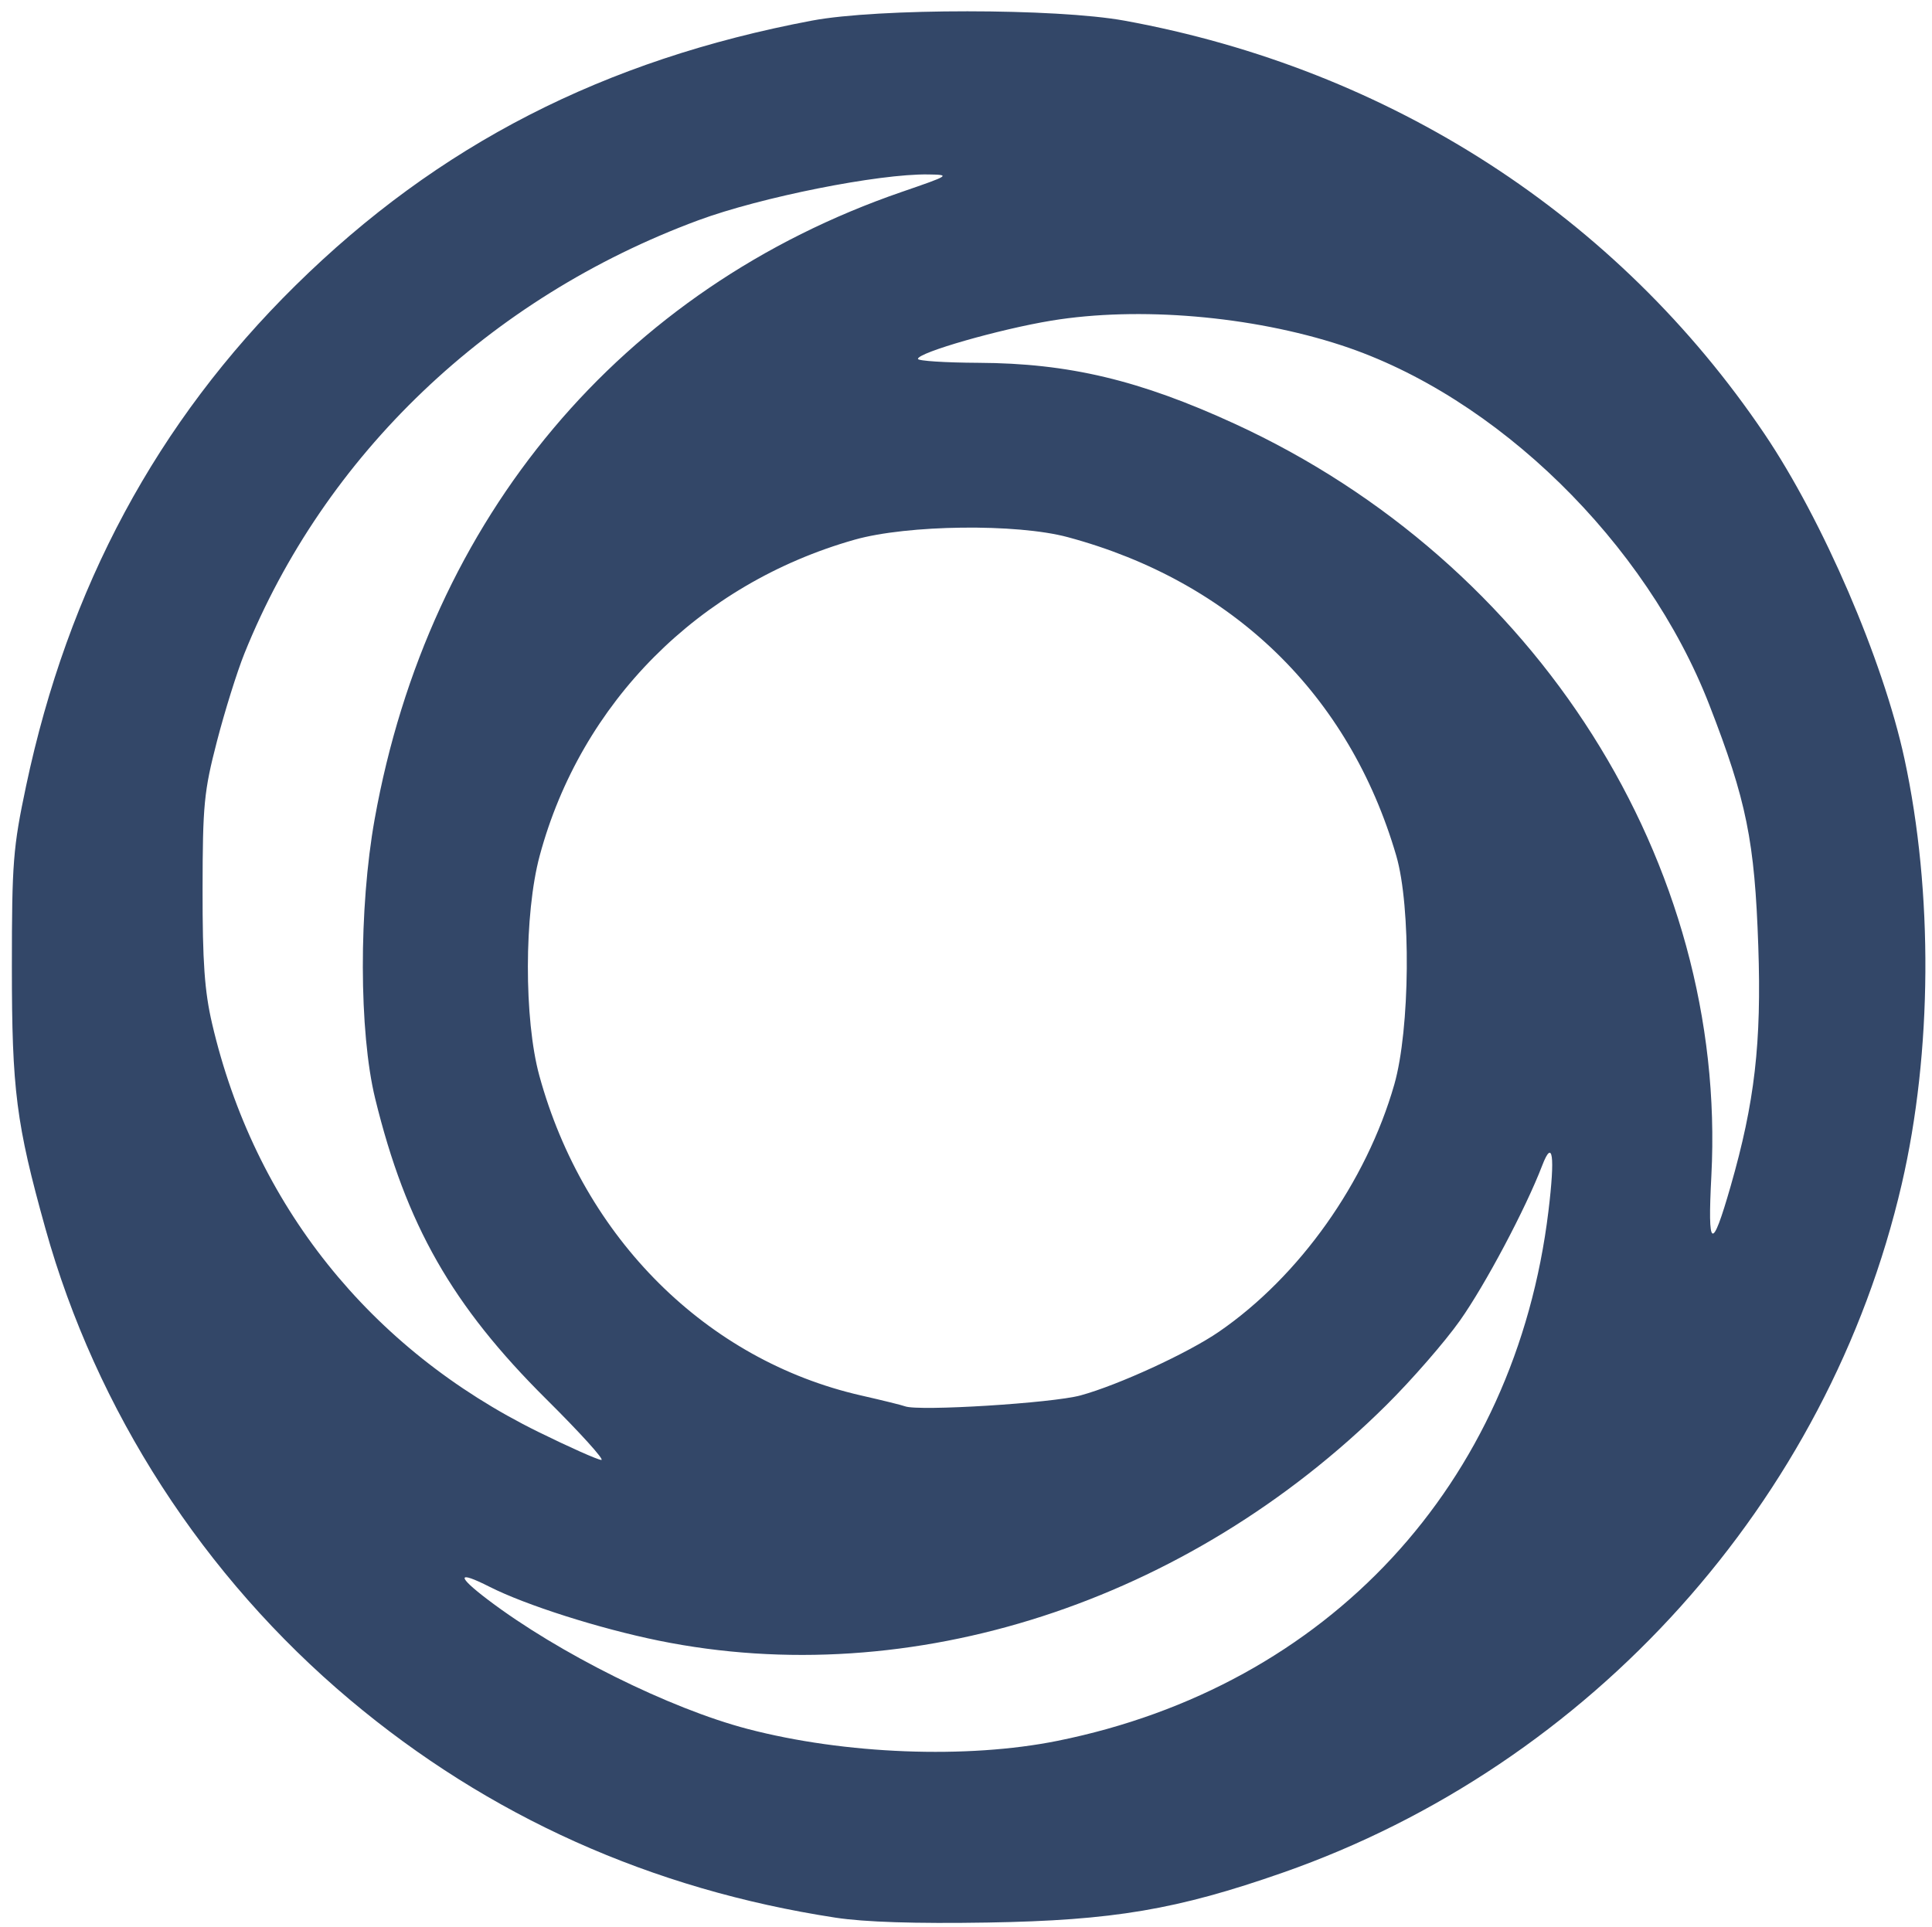
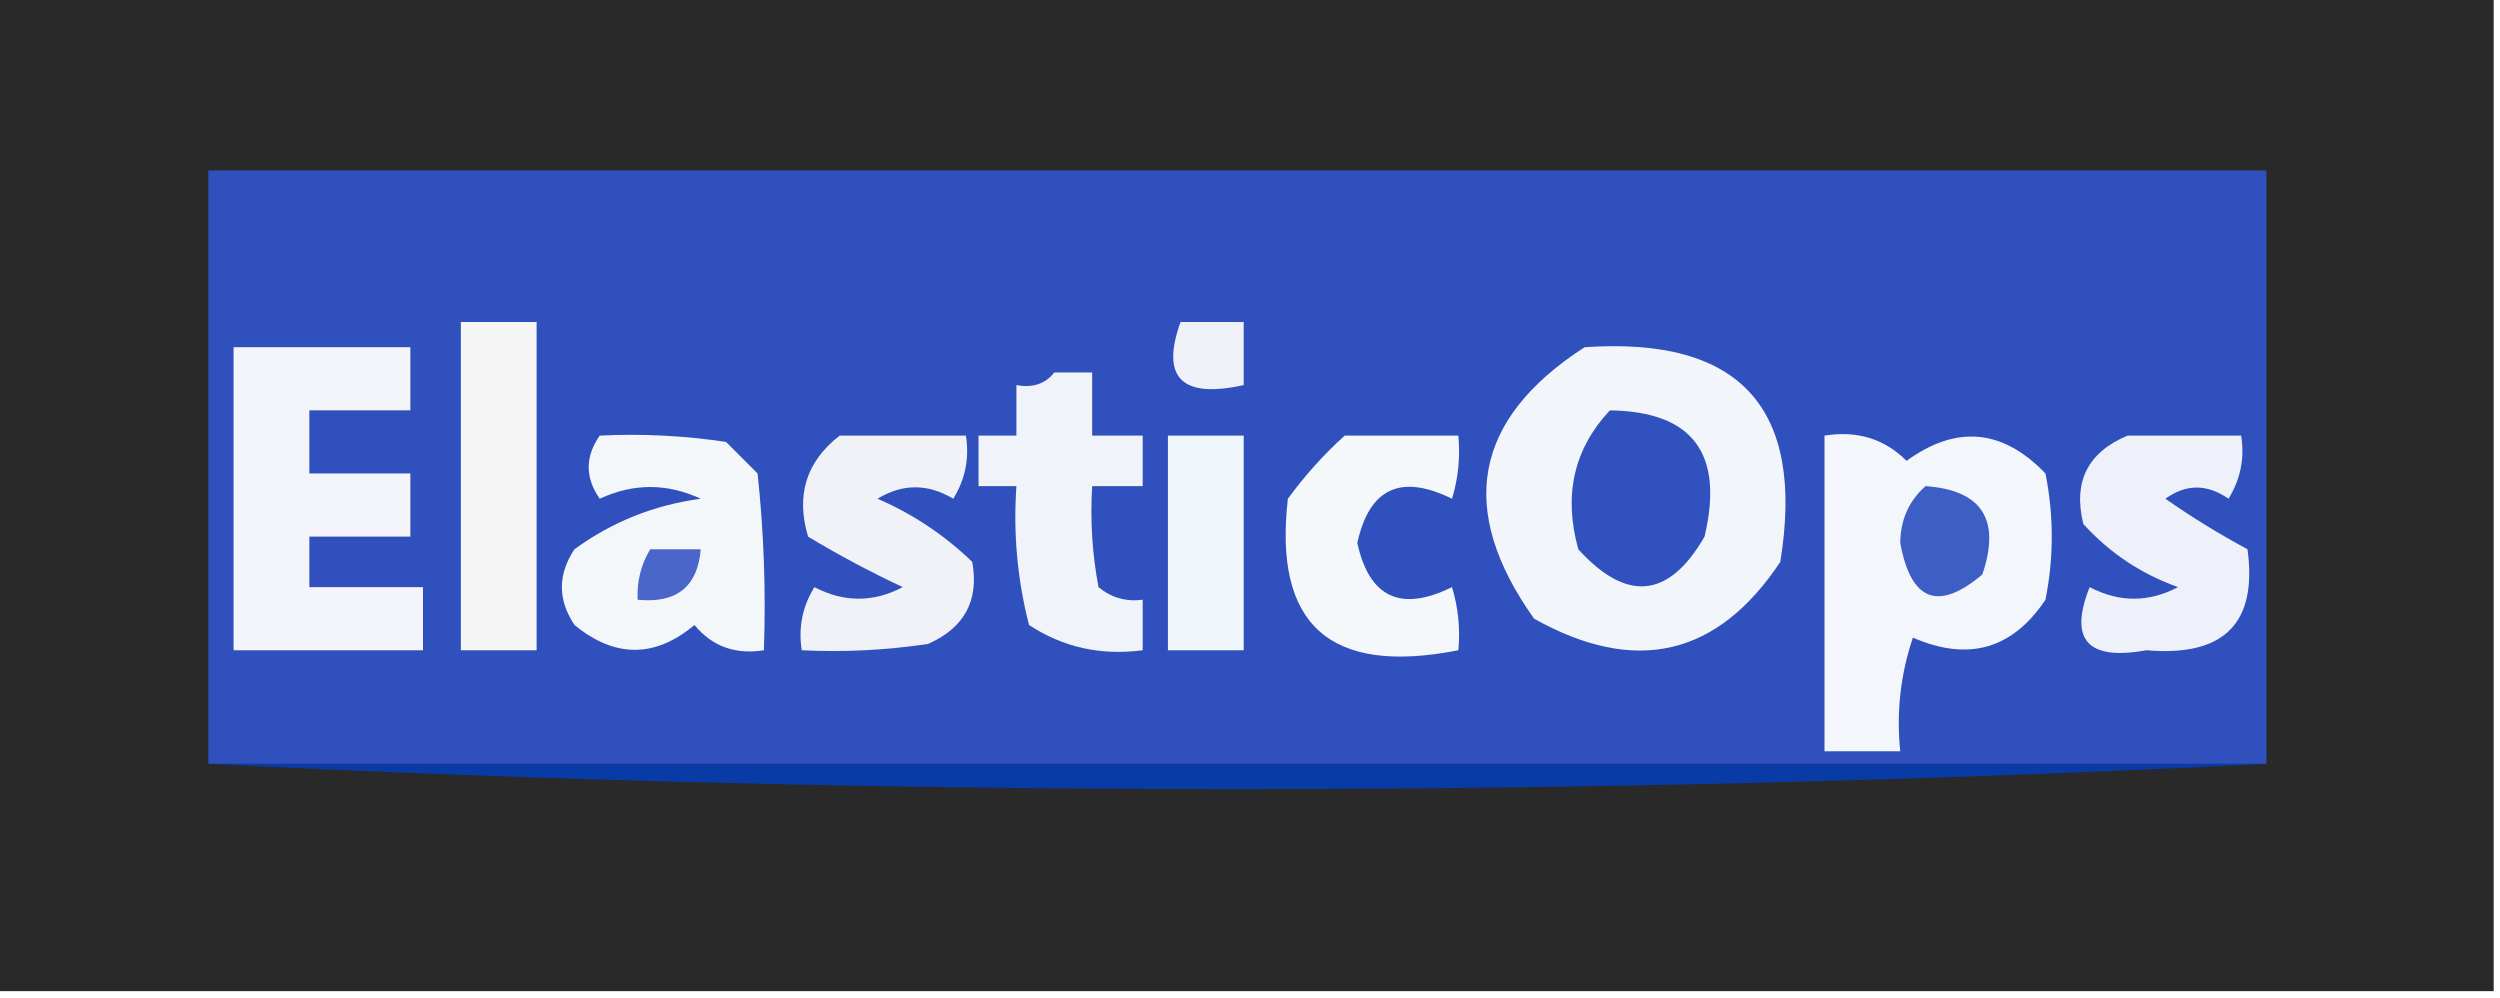
- <svg xmlns="http://www.w3.org/2000/svg" version="1.1" id="svg1" width="374" height="373" viewBox="0 0 374 373">
-   <g id="g1">
-     <path style="fill:#334768;fill-opacity:1" d="M 161.694,371.288 C 126.084,365.822 94.612,351.694 67.753,329.119 39.405,305.292 18.615,273.112 8.785,237.845 3.125,217.538 2.298,211.082 2.299,187.194 c 10e-4,-20.167 0.23,-23.083 2.747,-35 C 13.174,113.721 30.404,81.693 57.173,55.3 84.823,28.038 116.874,11.595 157.194,3.988 c 12.753,-2.406 47.29,-2.398 60.5,0.015 51.383,9.385 95.409,37.82 123.877,80.009 11.306,16.755 22.959,43.798 27.086,62.861 5.597,25.851 5.402,56.861 -0.519,82.407 -14.226,61.38 -60.084,112.403 -119.8,133.294 -20.477,7.164 -32.856,9.258 -57.145,9.666 -13.978,0.235 -23.842,-0.083 -29.5,-0.952 z m 43,-34.225 c 52.375,-10.56 88.638,-49.677 95.052,-102.532 1.309,-10.784 0.839,-14.205 -1.214,-8.843 -3.183,8.313 -11.016,23.077 -15.918,30.005 -2.919,4.125 -9.317,11.477 -14.218,16.338 -38.6,38.282 -92.01,55.582 -140.866,45.628 -11.523,-2.348 -25.757,-6.879 -32.766,-10.43 -6.325,-3.205 -6.442,-2.141 -0.278,2.535 13.631,10.339 35.155,21.045 50.241,24.991 18.823,4.923 42.482,5.833 59.966,2.308 z m -98.901,-66.119 c -18.29,-18.162 -27.191,-33.795 -33.168,-58.25 -3.144,-12.864 -3.188,-36.859 -0.1,-54.081 10.483,-58.46 47.718,-102.764 102.09,-121.472 9.293,-3.197 9.444,-3.298 5.079,-3.366 -9.598,-0.149 -32.416,4.4 -44.5,8.871 -40.522,14.995 -72.4,45.428 -87.889,83.907 -1.408,3.498 -3.8,11.148 -5.314,17 -2.504,9.672 -2.756,12.278 -2.776,28.64 -0.017,14.09 0.384,19.738 1.843,26 8.148,34.977 30.52,62.984 63.136,79.043 6.05,2.979 11.547,5.425 12.216,5.436 0.669,0.011 -4.109,-5.267 -10.617,-11.73 z m 103.401,-0.773 c 7.334,-2.01 20.784,-8.201 26.779,-12.325 15.591,-10.727 28.524,-28.966 33.936,-47.86 3.055,-10.665 3.262,-34.43 0.386,-44.291 -9.098,-31.201 -31.671,-53.097 -63.601,-61.694 -9.878,-2.66 -31.021,-2.406 -41.259,0.495 -30.091,8.526 -52.976,31.5 -60.964,61.2 -3.017,11.216 -3.049,31.68 -0.068,42.565 8.618,31.466 32.415,55.124 62.291,61.927 4.125,0.939 7.95,1.883 8.5,2.097 2.569,1.001 28.524,-0.612 34,-2.113 z m 125.82,-40.477 c 4.673,-16.256 5.999,-27.762 5.359,-46.49 -0.697,-20.397 -2.279,-28.189 -9.49,-46.752 -12.215,-31.443 -41.174,-59.751 -71.189,-69.586 -17.4,-5.702 -39.254,-7.564 -56.156,-4.786 -10.046,1.651 -25.845,6.18 -25.843,7.408 7.6e-4,0.389 5.288,0.73 11.75,0.76 17.447,0.079 31.176,3.348 49.568,11.802 58.475,26.879 95.422,85.186 92.275,145.623 -0.745,14.309 0.068,14.75 3.726,2.022 z" id="path1" />
+ <svg xmlns="http://www.w3.org/2000/svg" version="1.1" width="198px" height="79px" style="shape-rendering:geometricPrecision; text-rendering:geometricPrecision; image-rendering:optimizeQuality; fill-rule:evenodd; clip-rule:evenodd">
+   <g>
+     <path style="opacity:1" fill="#282928" d="M -0.5,-0.5 C 65.5,-0.5 131.5,-0.5 197.5,-0.5C 197.5,25.833 197.5,52.167 197.5,78.5C 131.5,78.5 65.5,78.5 -0.5,78.5C -0.5,52.167 -0.5,25.833 -0.5,-0.5 Z" />
+   </g>
+   <g>
+     <path style="opacity:1" fill="#3051bd" d="M 179.5,60.5 C 125.167,60.5 70.833,60.5 16.5,60.5C 16.5,44.833 16.5,29.167 16.5,13.5C 70.833,13.5 125.167,13.5 179.5,13.5C 179.5,29.167 179.5,44.833 179.5,60.5 Z" />
+   </g>
+   <g>
+     <path style="opacity:1" fill="#f5f5f5" d="M 36.5,25.5 C 38.5,25.5 40.5,25.5 42.5,25.5C 42.5,34.167 42.5,42.833 42.5,51.5C 40.5,51.5 38.5,51.5 36.5,51.5C 36.5,42.833 36.5,34.167 36.5,25.5 Z" />
+   </g>
+   <g>
+     <path style="opacity:1" fill="#eff2f9" d="M 93.5,25.5 C 95.167,25.5 96.833,25.5 98.5,25.5C 98.5,27.167 98.5,28.833 98.5,30.5C 93.58,31.585 91.913,29.918 93.5,25.5 Z" />
+   </g>
+   <g>
+     <path style="opacity:1" fill="#f3f5fa" d="M 18.5,27.5 C 23.167,27.5 27.833,27.5 32.5,27.5C 32.5,29.167 32.5,30.833 32.5,32.5C 29.833,32.5 27.167,32.5 24.5,32.5C 24.5,34.167 24.5,35.833 24.5,37.5C 27.167,37.5 29.833,37.5 32.5,37.5C 32.5,39.167 32.5,40.833 32.5,42.5C 29.833,42.5 27.167,42.5 24.5,42.5C 24.5,43.833 24.5,45.167 24.5,46.5C 27.5,46.5 30.5,46.5 33.5,46.5C 33.5,48.167 33.5,49.833 33.5,51.5C 28.5,51.5 23.5,51.5 18.5,51.5C 18.5,43.5 18.5,35.5 18.5,27.5 Z" />
+   </g>
+   <g>
+     <path style="opacity:1" fill="#f2f5fa" d="M 125.5,27.5 C 137.815,26.649 142.982,32.315 141,44.5C 136.021,51.99 129.521,53.49 121.5,49C 115.356,40.358 116.689,33.192 125.5,27.5 Z" />
+   </g>
+   <g>
+     <path style="opacity:1" fill="#f0f4fa" d="M 83.5,29.5 C 84.5,29.5 85.5,29.5 86.5,29.5C 86.5,31.167 86.5,32.833 86.5,34.5C 87.833,34.5 89.167,34.5 90.5,34.5C 90.5,35.833 90.5,37.167 90.5,38.5C 89.167,38.5 87.833,38.5 86.5,38.5C 86.336,41.187 86.503,43.854 87,46.5C 88.011,47.337 89.178,47.67 90.5,47.5C 90.5,48.833 90.5,50.167 90.5,51.5C 87.193,51.937 84.193,51.27 81.5,49.5C 80.574,45.906 80.241,42.24 80.5,38.5C 79.5,38.5 78.5,38.5 77.5,38.5C 77.5,37.167 77.5,35.833 77.5,34.5C 78.5,34.5 79.5,34.5 80.5,34.5C 80.5,33.167 80.5,31.833 80.5,30.5C 81.791,30.737 82.791,30.404 83.5,29.5 Z" />
+   </g>
+   <g>
+     <path style="opacity:1" fill="#3152be" d="M 127.5,32.5 C 134.063,32.589 136.563,35.922 135,42.5C 132.177,47.395 128.843,47.729 125,43.5C 123.813,39.217 124.647,35.55 127.5,32.5 Z" />
+   </g>
+   <g>
+     <path style="opacity:1" fill="#f4f7fa" d="M 47.5,34.5 C 50.85,34.335 54.183,34.502 57.5,35C 58.333,35.833 59.167,36.667 60,37.5C 60.499,42.155 60.666,46.822 60.5,51.5C 58.234,51.859 56.401,51.192 55,49.5C 51.87,52.122 48.703,52.122 45.5,49.5C 44.167,47.5 44.167,45.5 45.5,43.5C 48.469,41.333 51.803,39.999 55.5,39.5C 52.832,38.262 50.166,38.262 47.5,39.5C 46.334,37.833 46.334,36.166 47.5,34.5 Z" />
+   </g>
+   <g>
+     <path style="opacity:1" fill="#f1f1f8" d="M 66.5,34.5 C 69.833,34.5 73.167,34.5 76.5,34.5C 76.785,36.288 76.452,37.955 75.5,39.5C 73.484,38.294 71.484,38.294 69.5,39.5C 72.302,40.712 74.802,42.379 77,44.5C 77.554,47.557 76.387,49.724 73.5,51C 70.183,51.498 66.85,51.665 63.5,51.5C 63.215,49.712 63.548,48.045 64.5,46.5C 66.839,47.724 69.172,47.724 71.5,46.5C 68.93,45.298 66.43,43.965 64,42.5C 63.018,39.225 63.852,36.559 66.5,34.5 Z" />
+   </g>
+   <g>
+     <path style="opacity:1" fill="#f0f7fc" d="M 92.5,34.5 C 94.5,34.5 96.5,34.5 98.5,34.5C 98.5,40.167 98.5,45.833 98.5,51.5C 96.5,51.5 94.5,51.5 92.5,51.5C 92.5,45.833 92.5,40.167 92.5,34.5 Z" />
+   </g>
+   <g>
+     <path style="opacity:1" fill="#f4f8fb" d="M 106.5,34.5 C 109.5,34.5 112.5,34.5 115.5,34.5C 115.66,36.199 115.494,37.866 115,39.5C 110.944,37.502 108.444,38.668 107.5,43C 108.444,47.332 110.944,48.498 115,46.5C 115.494,48.134 115.66,49.801 115.5,51.5C 105.346,53.504 100.846,49.504 102,39.5C 103.366,37.638 104.866,35.972 106.5,34.5 Z" />
+   </g>
+   <g>
+     <path style="opacity:1" fill="#f3f6fb" d="M 144.5,34.5 C 147.079,34.083 149.246,34.75 151,36.5C 154.943,33.634 158.61,33.968 162,37.5C 162.667,40.833 162.667,44.167 162,47.5C 159.389,51.412 155.889,52.412 151.5,50.5C 150.516,53.428 150.183,56.428 150.5,59.5C 148.5,59.5 146.5,59.5 144.5,59.5C 144.5,51.167 144.5,42.833 144.5,34.5 Z" />
+   </g>
+   <g>
+     <path style="opacity:1" fill="#eef1f9" d="M 168.5,34.5 C 171.5,34.5 174.5,34.5 177.5,34.5C 177.785,36.288 177.452,37.955 176.5,39.5C 174.802,38.319 173.135,38.319 171.5,39.5C 173.583,40.959 175.75,42.292 178,43.5C 178.805,49.363 176.139,52.029 170,51.5C 165.337,52.347 163.837,50.68 165.5,46.5C 167.839,47.724 170.172,47.724 172.5,46.5C 169.579,45.457 167.079,43.79 165,41.5C 164.176,38.16 165.343,35.827 168.5,34.5 Z" />
+   </g>
+   <g>
+     <path style="opacity:1" fill="#3d5ec4" d="M 152.5,38.5 C 156.976,38.822 158.476,41.156 157,45.5C 153.509,48.446 151.342,47.612 150.5,43C 150.519,41.167 151.185,39.667 152.5,38.5 Z" />
+   </g>
+   <g>
+     <path style="opacity:1" fill="#4966c8" d="M 51.5,43.5 C 52.833,43.5 54.167,43.5 55.5,43.5C 55.254,46.47 53.588,47.803 50.5,47.5C 50.433,46.041 50.766,44.708 51.5,43.5 Z" />
+   </g>
+   <g>
+     <path style="opacity:1" fill="#083ba6" d="M 16.5,60.5 C 70.833,60.5 125.167,60.5 179.5,60.5C 152.675,61.833 125.508,62.5 98,62.5C 70.492,62.5 43.325,61.833 16.5,60.5 Z" />
  </g>
</svg>
